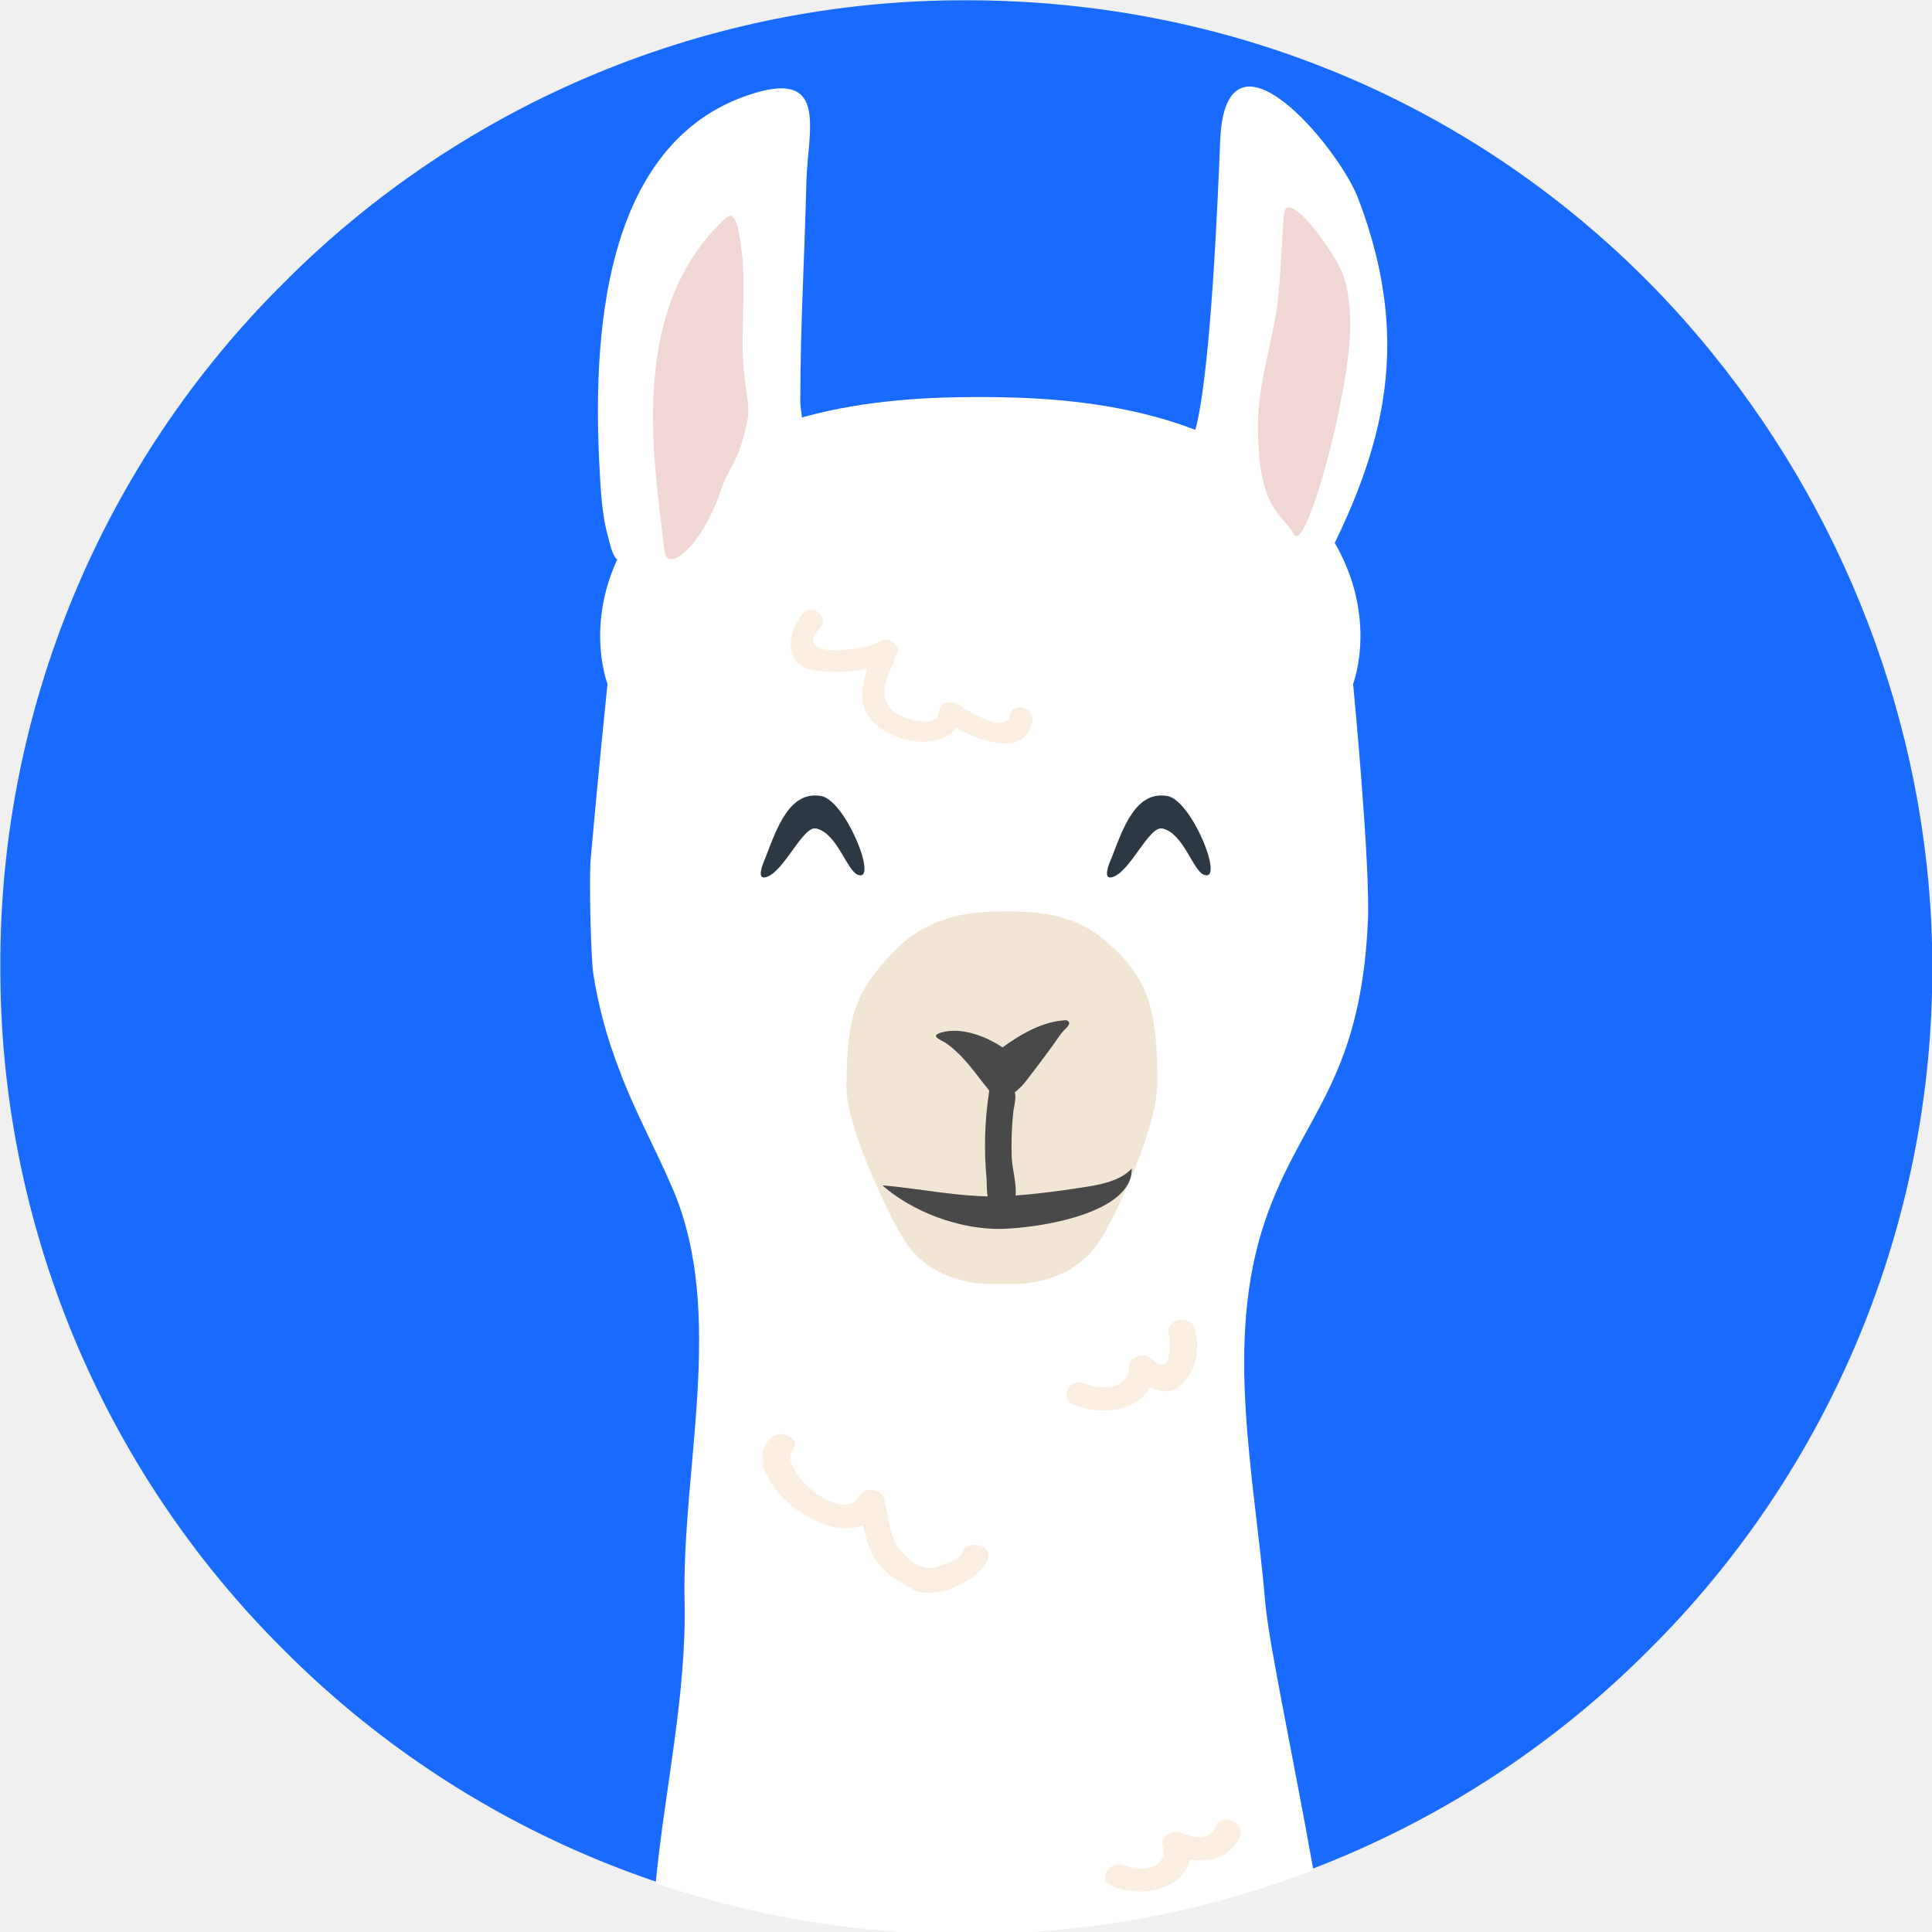
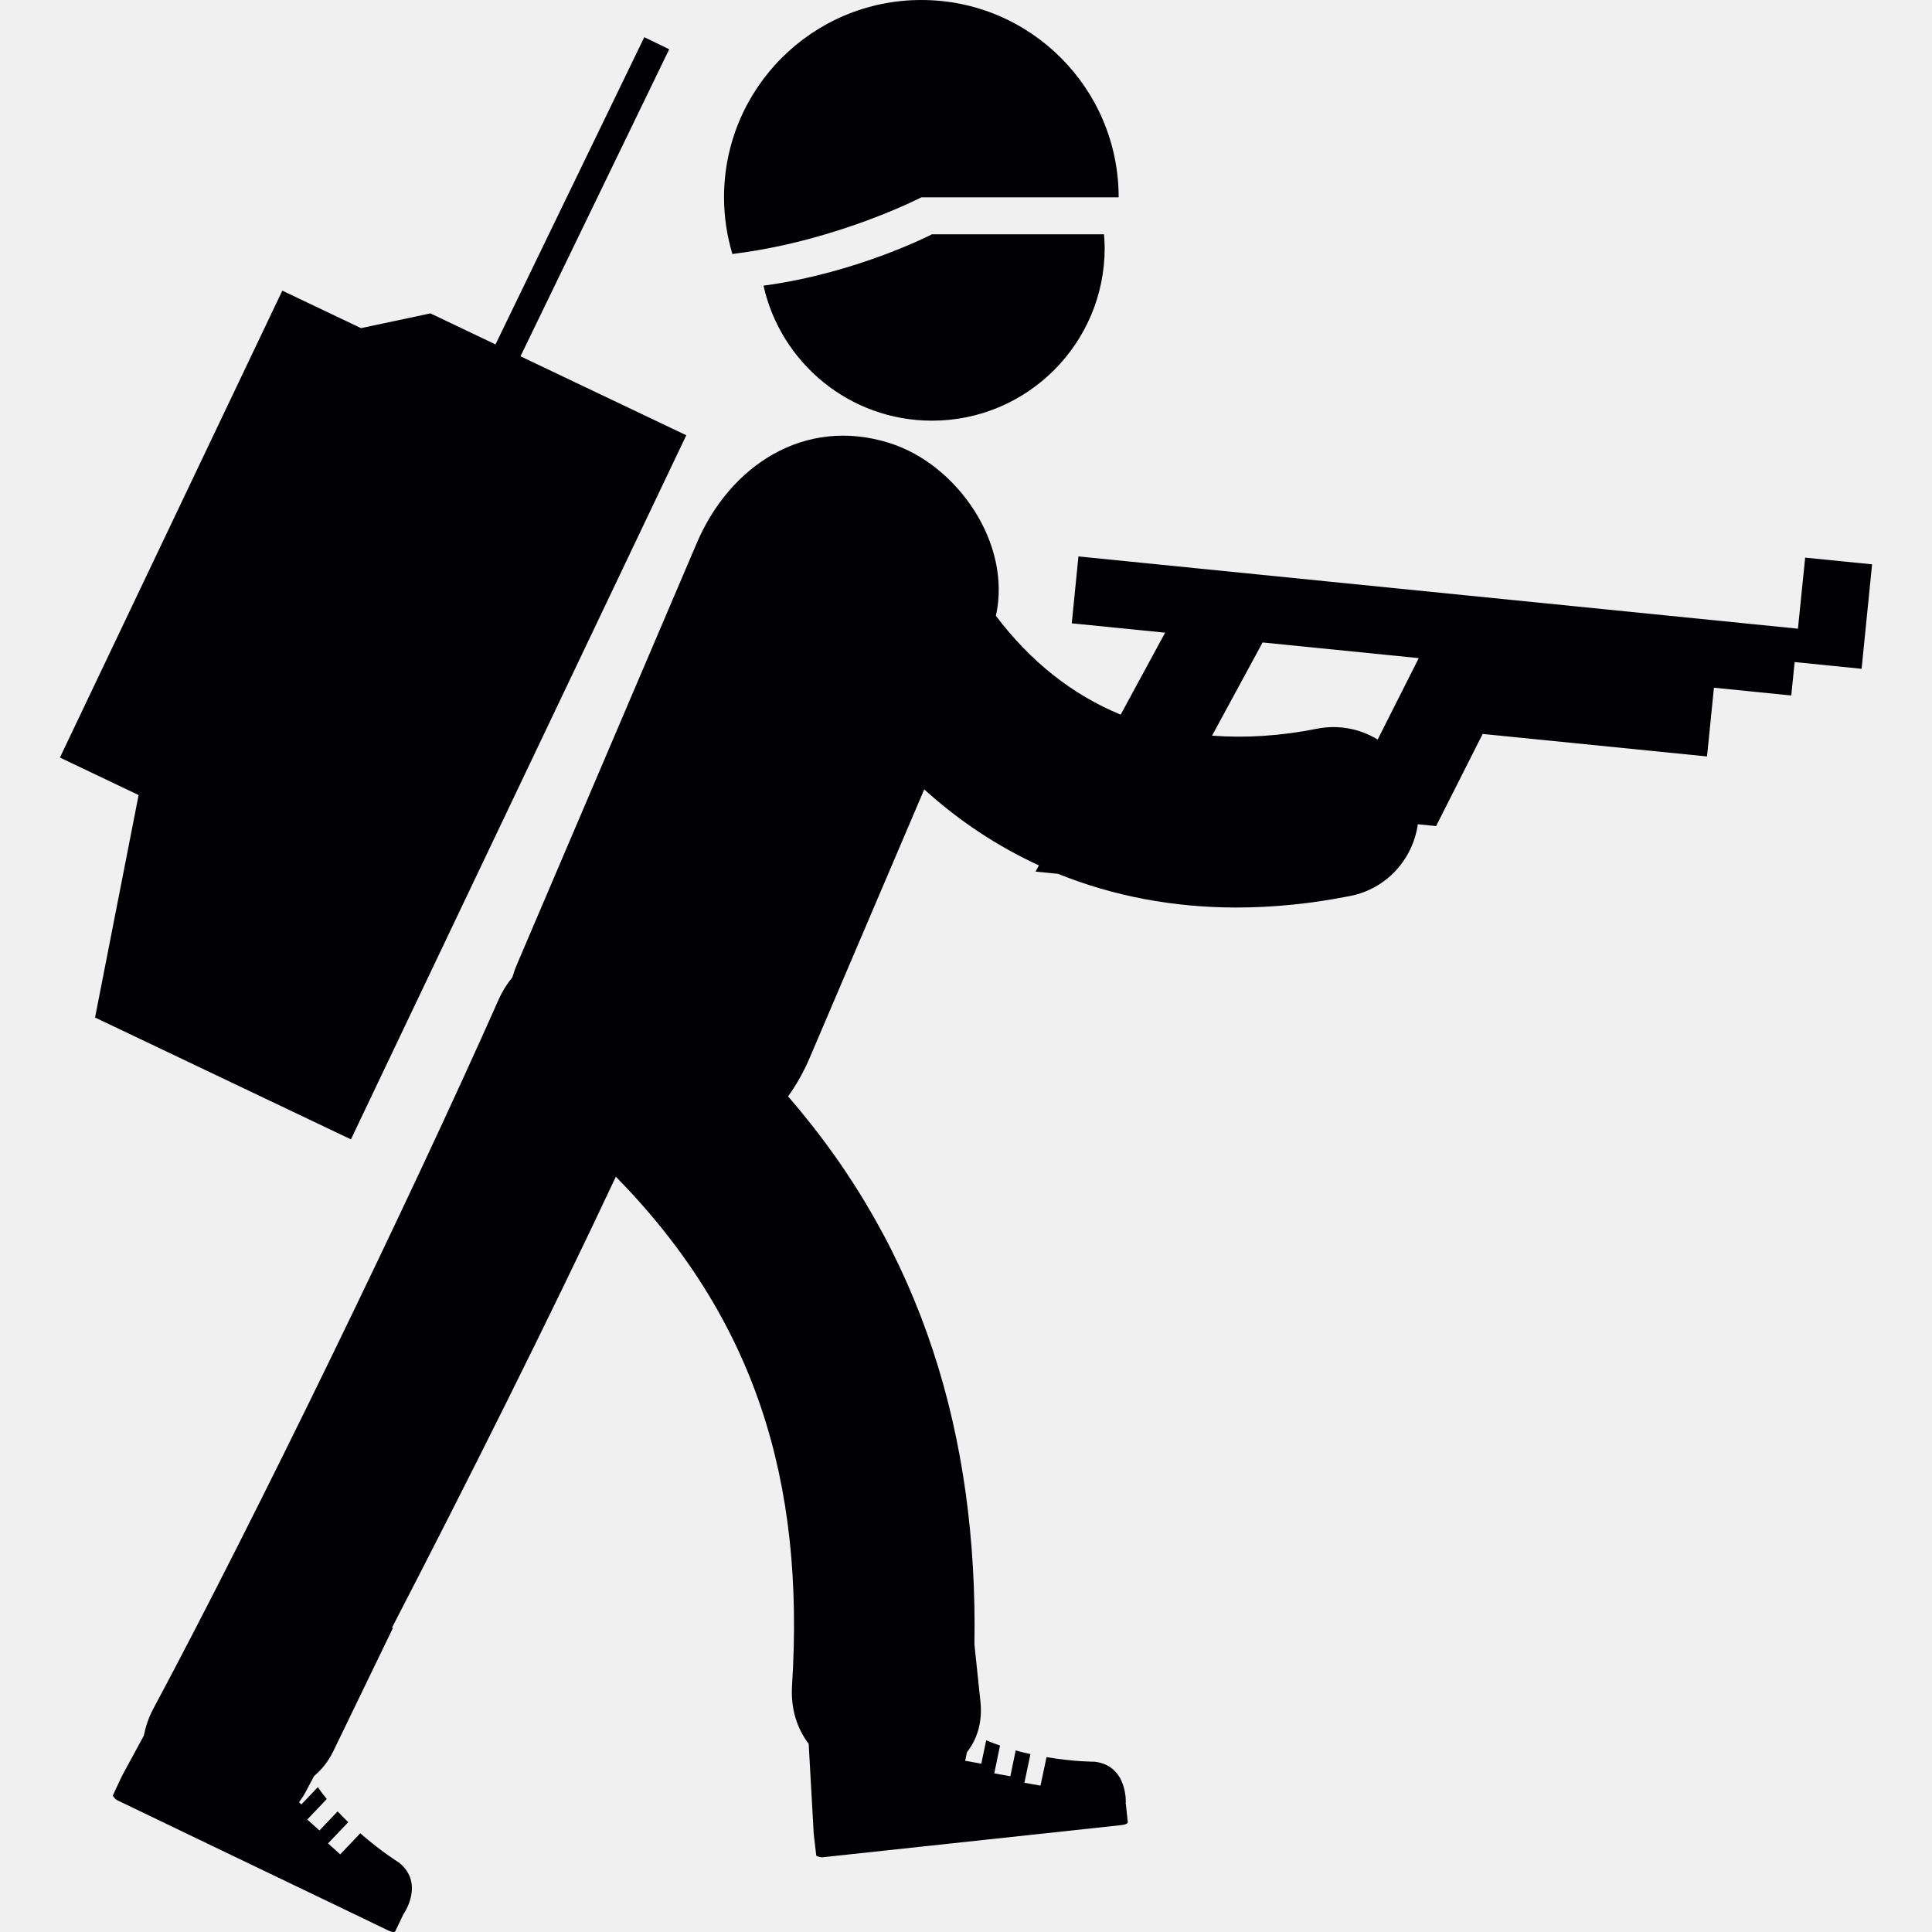
- <svg xmlns="http://www.w3.org/2000/svg" xml:space="preserve" viewBox="0 0 256 256" width="256" height="256">
-   <path d="M2268.2 2512.3a953.7 953.7 0 0 1-50 57c-180.5 189.5-426.2 294-691.6 294A953.7 953.7 0 0 1 847.8 2582a952.7 952.7 0 0 1-281.2-678.8 953.8 953.8 0 0 1 281.2-678.9 953.7 953.7 0 0 1 678.8-281.1 953.7 953.7 0 0 1 678.8 281.1 953.7 953.7 0 0 1 281.2 678.9c0 219.2-78.9 437.2-218.4 609" style="fill:#196aff;fill-opacity:1;fill-rule:nonzero;stroke:none;stroke-width:.366" transform="matrix(.13333 0 0 -.13333 -75.5 381.8)" />
-   <path d="M1823.7 1650.9c35.7 104.2 94.7 136.1 102 297 2.6 56.5-14.7 236-14.7 236s28 72-25.8 152.3c-83.5 124.3-255.4 132.8-345.7 132.8-90.3 0-260.2-8.5-343.7-132.8C1142 2256 1170 2184 1170 2184s-9.5-92.4-16.7-173.8c-1.7-19.1.1-94.7 2.4-113a453 453 0 0 1 25.8-96.2c14.4-39.6 36.8-79.9 54-120.5 51.8-122.8 8.4-274.9 11.1-407.3 2.2-94-20-189.3-28.7-281.2a960.4 960.4 0 0 1 308.7-50.6 958.6 958.6 0 0 1 344.9 63.6c-20.4 115-44.1 224.2-47.8 265.9-10.6 125.9-41.3 259.4 0 380" style="fill:#fff;fill-opacity:1;fill-rule:nonzero;stroke:none;stroke-width:.367" transform="matrix(.13333 0 0 -.13333 -75.5 381.8)" />
-   <path d="M1162.9 2383.9c1.1-18.8 3-38 8.3-56.2 1.6-5.7 4-19.7 11.4-21.8 9-2.6 25.9 8.3 32.3 13 12.3 9 23.9 18.5 36.2 27.6 8 6 16.5 10.5 24.3 16.5 8.4 6.6 14.7 14.5 21.7 22.2 8.4 9.4 14.8 19 21.3 29.5 5.1 8.2 37.1 13.5 42.2 21 5.6 8.3 1 18.6 1 28.7 0 74.2 4.4 147.6 6.1 220.3 1.8 50 21.4 109.2-53.4 85.8-160.3-50-158.5-271.3-151.4-386.6M1869.1 2279.7c-1.6 1.8-4.2 3.2-6.3 4.8a208 208 0 0 0-25.1 21.5c-9.4 9.6-19.2 19-28.2 28.9-7.9 8.7-17.3 16.6-25 25.6-5.1 6-10 12.3-14.6 18.5-2.3 3.2-3.5 7-5.3 10.4-2.7 5-40 10.1-36.2 15 6.3 8.3 20.3 15.4 23.7 25 17.2 48.6 24.8 244.5 26.8 294.5 5.4 127.8 117.6-6.3 137.2-57.7 57-149.7 23.2-258.8-46.3-386.6" style="fill:#fff;fill-opacity:1;fill-rule:nonzero;stroke:none;stroke-width:.366" transform="matrix(.13333 0 0 -.13333 -75.5 381.8)" />
-   <path d="M1716.5 1787.9c-.1 73.8-9.3 103.6-50.4 139.7-25.8 22.6-55.9 31.2-103.8 30-47.9 1.2-82.4-13.4-107.3-39.2-37.5-39-47.4-62-47.5-135.9 0-39.9 43-128.1 55.7-148.5 21.3-36 60.6-48.9 99.1-46.2 38.6-2.7 77.9 10.3 99.1 46.2 12.8 20.4 55.1 107 55 153.9" style="fill:#f1e6d3;fill-opacity:1;fill-rule:nonzero;stroke:none;stroke-width:.366" transform="matrix(.13333 0 0 -.13333 -75.5 381.8)" />
-   <path d="M1226.6 2316c-9.6 86.2-38.6 240 61.5 331.3 11 10.1 14-24.2 15.8-38 2.6-19 0-73.5.4-92.6.7-36.1 8.3-55 4.7-71.5-9.6-45-17.3-42.2-26.5-69.6-18.3-54.4-53.3-83-55.9-59.5M1851.7 2333c10.3-18.2 37 80.3 45.4 123.2 8 40.3 18 93.8 4 133.9-7.4 21.5-53 84.5-58.4 62.9-2-8.5-3.2-71.1-8.3-101.1-6.4-37.1-18-73.8-18-111.6-.2-84.5 25.3-88 35.3-107.2" style="fill:#f1d7d4;fill-opacity:1;fill-rule:nonzero;stroke:none;stroke-width:.366" transform="matrix(.13333 0 0 -.13333 -75.5 381.8)" />
-   <path d="M1522 1319.7c-2.2-6.5-18.6-11.4-24.8-13.3-14.9-4.9-28.1 6.9-36.4 16.8-11.6 13.7-11.3 35.6-16.2 51.6-2.9 9.7-19.5 11-24.5 2-16.6-29.8-81.1 26.4-66.1 45.2 9.9 12.3-13.8 23.2-23.6 11-29-36.1 49-103.4 93.6-85.2 2-9 4-18 8-26.6 7.4-16.9 23.9-27.8 41-37 23.1-12.4 68.2 9.5 75 30.3 4.9 14.5-21.2 19.7-26 5.2M1727.6 1538.2c2.4-10 2.8-44-16-25.4-7.5 7.5-22.6 3-23.2-7-1.4-23.4-24.9-24-45.1-16.9-16 5.6-24.6-16.6-8.6-22.1 29.7-10.4 62-4.6 74.7 17.8 10.1-4.7 21.5-6 30.7 2.6 16 15 18.4 36.2 13.7 55.7-3.5 14.8-29.7 10.1-26.2-4.7M1775 1049.2c-7-14.3-19.8-13.4-33.6-7.4-10.1 4.4-22.6-2.8-19.6-13 6.2-20.6-19.7-26.6-37.3-19.3-15.4 6.5-28.8-13.8-13.2-20.3 31.6-13.2 71.7-1.6 77.5 26.2 20.4-3.3 39.8 2.4 49.4 22.3 6.7 13.6-16.4 25.4-23.2 11.5M1569.8 2153.3c-3.3-20.2-41.1 3.3-50.5 9.7-8.3 5.5-19 2.1-20-7.3-1.4-12.7-18.5-9-26.3-7.4-14.8 3-27.4 12.2-27.7 26-.4 13.6 8.2 27.7 12.6 40.4 2.9 8-8.7 17-17.2 11.5-15.2-9.7-88.7-18.5-59.4 13.6 9.3 10.2-7.1 24.8-16.6 14.5-13.5-14.8-22.6-48.7 6.6-56 15.5-3.7 37.8-3.5 56.8.8-8-25.5-9.6-48.8 23.2-65.1 22.1-11.1 52.5-11 65.4 6 27.2-14.5 69.7-28.7 75.6 7.8 2.1 13-20.4 18.5-22.5 5.5" style="fill:#faeee0;fill-opacity:1;fill-rule:nonzero;stroke:none;stroke-width:.366" transform="matrix(.13333 0 0 -.13333 -75.5 381.8)" />
-   <path d="M1443 1685.6c39.4-3.4 78.8-12.3 118.5-10.9 25.4 1 51.7 4.5 76.8 8.2 18.2 2.7 40.5 6 52.7 19.4 1-45-92.6-59.1-128.9-60-42.1-1-89.5 17.2-119 43.3" style="fill:#494949;fill-opacity:1;fill-rule:nonzero;stroke:none;stroke-width:.366" transform="matrix(.13333 0 0 -.13333 -75.5 381.8)" />
-   <path d="M1549.4 1779.5a353.5 353.5 0 0 1-2.7-87.3c.7-7.6-1.3-25.7 8.8-29.5 8.2-3 18.3 2.7 19.7 10.1 2.2 12.5-3 28.2-3.5 41-.5 14.9 0 29.8 1.6 44.7 1 8.8 5.9 20.7-4.2 27-7.4 4.5-18.3 2.8-19.7-6" style="fill:#494949;fill-opacity:1;fill-rule:nonzero;stroke:none;stroke-width:.366" transform="matrix(.13333 0 0 -.13333 -75.5 381.8)" />
-   <path d="M1626 1849.7c-23.7-1-45.7-14.2-63.4-27-16.1 10.7-40.5 20.5-60.7 14.8-12-3.4-1.1-7.1 4-10.3 9.2-6.2 16.8-14.2 23.7-22.4 10.3-12.6 19.6-25.8 30.7-38 7.6 5.6 15 11.1 21.6 17.6 3.1 3 28.5 37 32.4 42.7 2.4 3.6 5 7.4 7.8 10.8 2.9 3.5 11 9 3.9 11.8" style="fill:#494949;fill-opacity:1;fill-rule:nonzero;stroke:none;stroke-width:.366" transform="matrix(.13333 0 0 -.13333 -75.5 381.8)" />
-   <path d="M1326.5 2010c11.7 30.3 24.3 68.4 56.3 62.4 24.2-5.2 56.7-86.2 36-78.2-11.3 4.4-20.3 41.1-41.4 46-13.4 3-32-43.6-50-48.4-8.7-2.3-4.3 10.4-.9 18.2M1670.6 2010c11.7 30.3 24.2 68.4 56.3 62.4 24.2-5.2 56.7-86.2 35.9-78.2-11.3 4.4-20.2 41.1-41.3 46-13.5 3-32-43.6-50-48.4-8.7-2.3-4.4 10.4-1 18.2" style="fill:#2c3844;fill-opacity:1;fill-rule:nonzero;stroke:none;stroke-width:.366" transform="matrix(.13333 0 0 -.13333 -75.5 381.8)" />
+ <svg xmlns="http://www.w3.org/2000/svg" height="800px" width="800px" version="1.1" id="Capa_1" viewBox="0 0 59.332 59.332" xml:space="preserve">
+   <g>
+     <g>
+       <path style="fill:#010002;" d="M55.437,17.125l-0.222,2.182l-22.096-2.219l-0.205,2.054l2.867,0.288l-1.365,2.517    c-1.483-0.61-2.771-1.631-3.832-3.035c0.496-2.219-1.184-4.647-3.262-5.305c-2.622-0.83-4.914,0.703-5.923,3.069    c-1.843,4.32-3.688,8.641-5.532,12.962c-0.053,0.123-0.093,0.248-0.131,0.374c-0.162,0.199-0.309,0.427-0.426,0.692    c-2.707,6.104-7.453,15.892-10.606,21.78c-0.149,0.279-0.233,0.553-0.288,0.82l-0.67,1.235l0.007,0.002    c-0.003,0.006-0.015,0.014-0.015,0.014l-0.274,0.588c0,0,0.048,0.1,0.142,0.145l2.945,1.416l3.804,1.826l1.583,0.762    c0.093,0.043,0.184,0.055,0.2,0.02l0.247-0.518c0.004-0.006,0-0.014-0.001-0.021l0.01,0.007c0,0,0.66-0.943-0.142-1.58    c0,0-0.542-0.334-1.188-0.9l-0.616,0.648l-0.374-0.337l0.621-0.651c-0.109-0.104-0.218-0.217-0.327-0.332L9.81,56.214    l-0.373-0.336l0.599-0.631c-0.096-0.115-0.188-0.235-0.276-0.363l-0.504,0.53l-0.074-0.066c0.06-0.09,0.124-0.166,0.177-0.268    c0.094-0.174,0.193-0.361,0.289-0.541c0.228-0.191,0.431-0.436,0.588-0.76c0.337-0.695,0.577-1.191,0.744-1.537    c0.257-0.533,0.343-0.709,0.342-0.707c0.167-0.346,0.408-0.842,0.744-1.537l-0.027-0.014c2.302-4.445,4.83-9.492,6.874-13.848    c4.278,4.365,5.809,9.338,5.411,15.619c-0.047,0.74,0.162,1.338,0.511,1.799l0.155,2.771l0.008-0.002    c-0.001,0.006-0.006,0.02-0.006,0.02l0.076,0.645c0,0,0.094,0.059,0.196,0.049l3.25-0.35l4.195-0.451l1.746-0.189    c0.104-0.01,0.186-0.051,0.18-0.088l-0.062-0.57c0-0.006-0.007-0.01-0.013-0.016l0.013-0.002c0,0,0.063-1.148-0.953-1.268    c0,0-0.638,0.002-1.481-0.141l-0.185,0.875l-0.494-0.088l0.185-0.881c-0.147-0.033-0.299-0.066-0.453-0.113l-0.164,0.794    l-0.494-0.089l0.177-0.854c-0.142-0.049-0.285-0.104-0.425-0.16l-0.15,0.717l-0.495-0.09l0.054-0.26    c0.307-0.396,0.482-0.914,0.414-1.559c-0.079-0.77-0.138-1.312-0.178-1.695c-0.002-0.025-0.003-0.041-0.006-0.064    c0.104-6.391-1.597-12.068-5.723-16.824c0.258-0.359,0.48-0.756,0.661-1.178c1.173-2.751,2.347-5.5,3.52-8.25    c1.068,0.966,2.248,1.748,3.522,2.333l-0.104,0.191l0.693,0.069c1.688,0.681,3.525,1.034,5.479,1.034    c1.131,0,2.301-0.117,3.5-0.356c1.118-0.224,1.918-1.133,2.068-2.201l0.562,0.056l1.43-2.83l6.89,0.692l0.212-2.111l2.375,0.238    l0.104-1.026l2.056,0.207l0.322-3.209L55.437,17.125z M42.309,22.711c-0.539-0.325-1.192-0.465-1.858-0.333    c-1.136,0.227-2.21,0.291-3.229,0.214l1.553-2.862l4.795,0.481L42.309,22.711z" />
+       <polygon style="fill:#010002;" points="10.777,34.99 21.076,13.367 15.984,10.942 20.551,1.513 19.786,1.142 15.217,10.577     13.218,9.624 11.087,10.077 8.67,8.926 1.84,23.265 4.257,24.416 2.919,31.248   " />
+       <path style="fill:#010002;" d="M23.447,8.772c0.529,2.372,2.644,4.147,5.175,4.147c2.928,0,5.303-2.375,5.303-5.305    c0-0.142-0.01-0.281-0.021-0.419h-5.283C28.623,7.195,26.306,8.393,23.447,8.772z" />
+       <path style="fill:#010002;" d="M22.664,7.777c3.11-0.412,5.631-1.717,5.631-1.717h5.75h0.309c0-3.347-2.713-6.06-6.059-6.06    c-3.347,0-6.06,2.713-6.06,6.06c0,0.605,0.092,1.189,0.257,1.741C22.55,7.793,22.607,7.784,22.664,7.777z" />
+     </g>
+   </g>
</svg>
